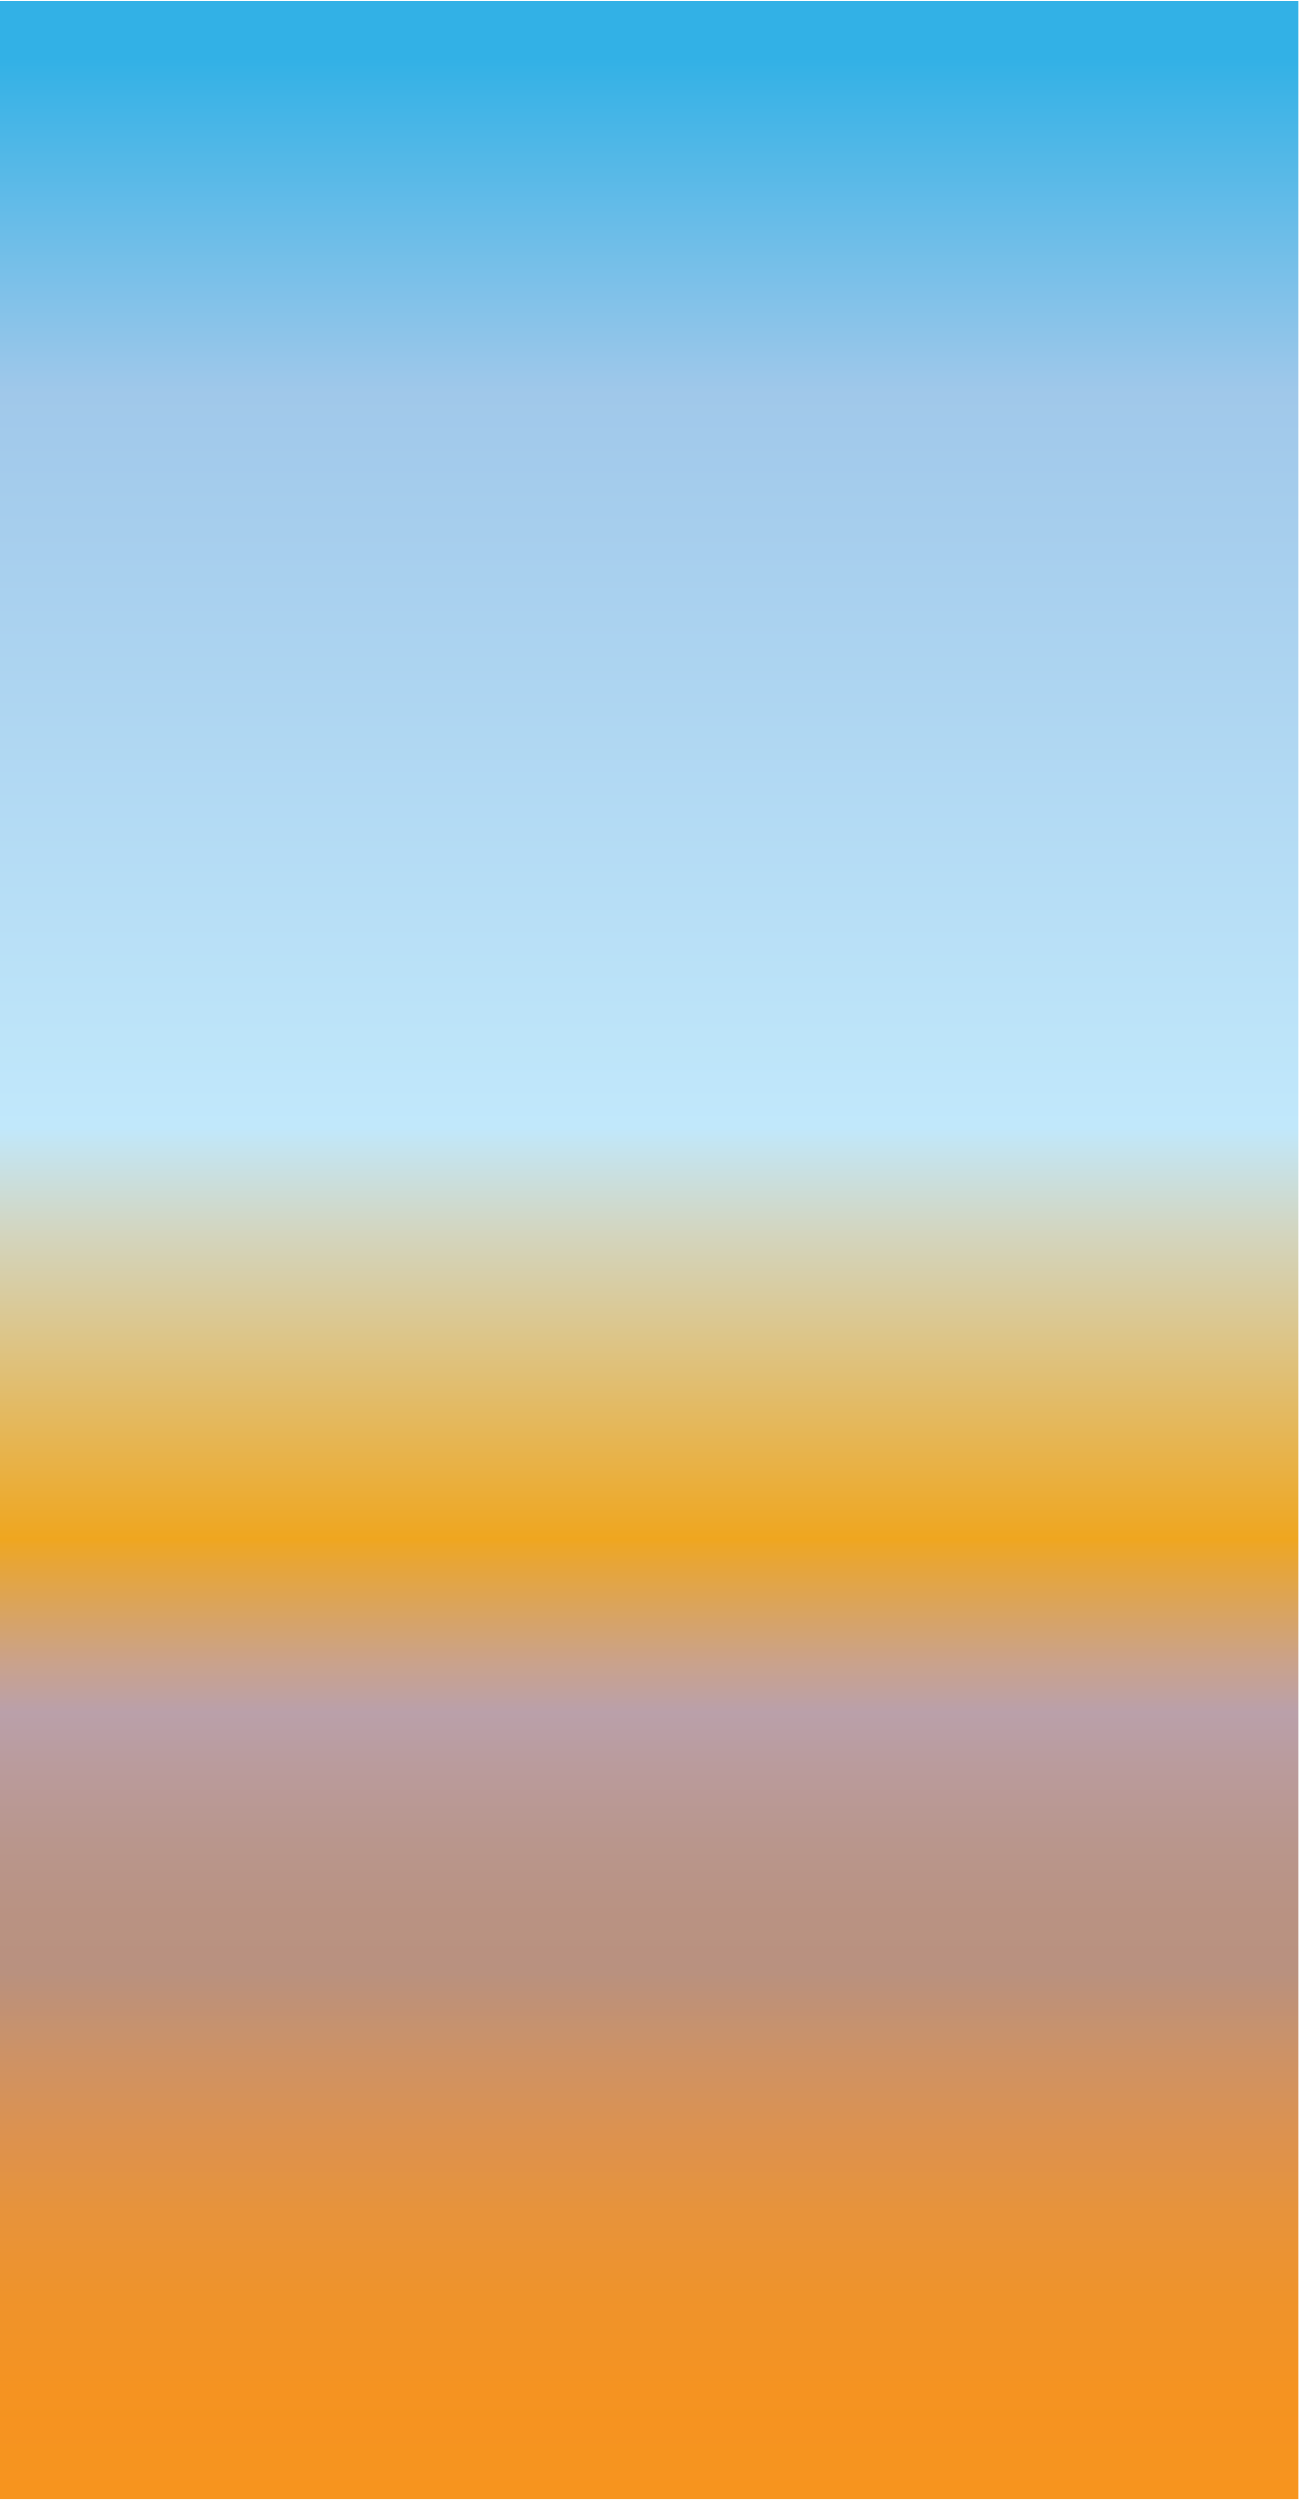
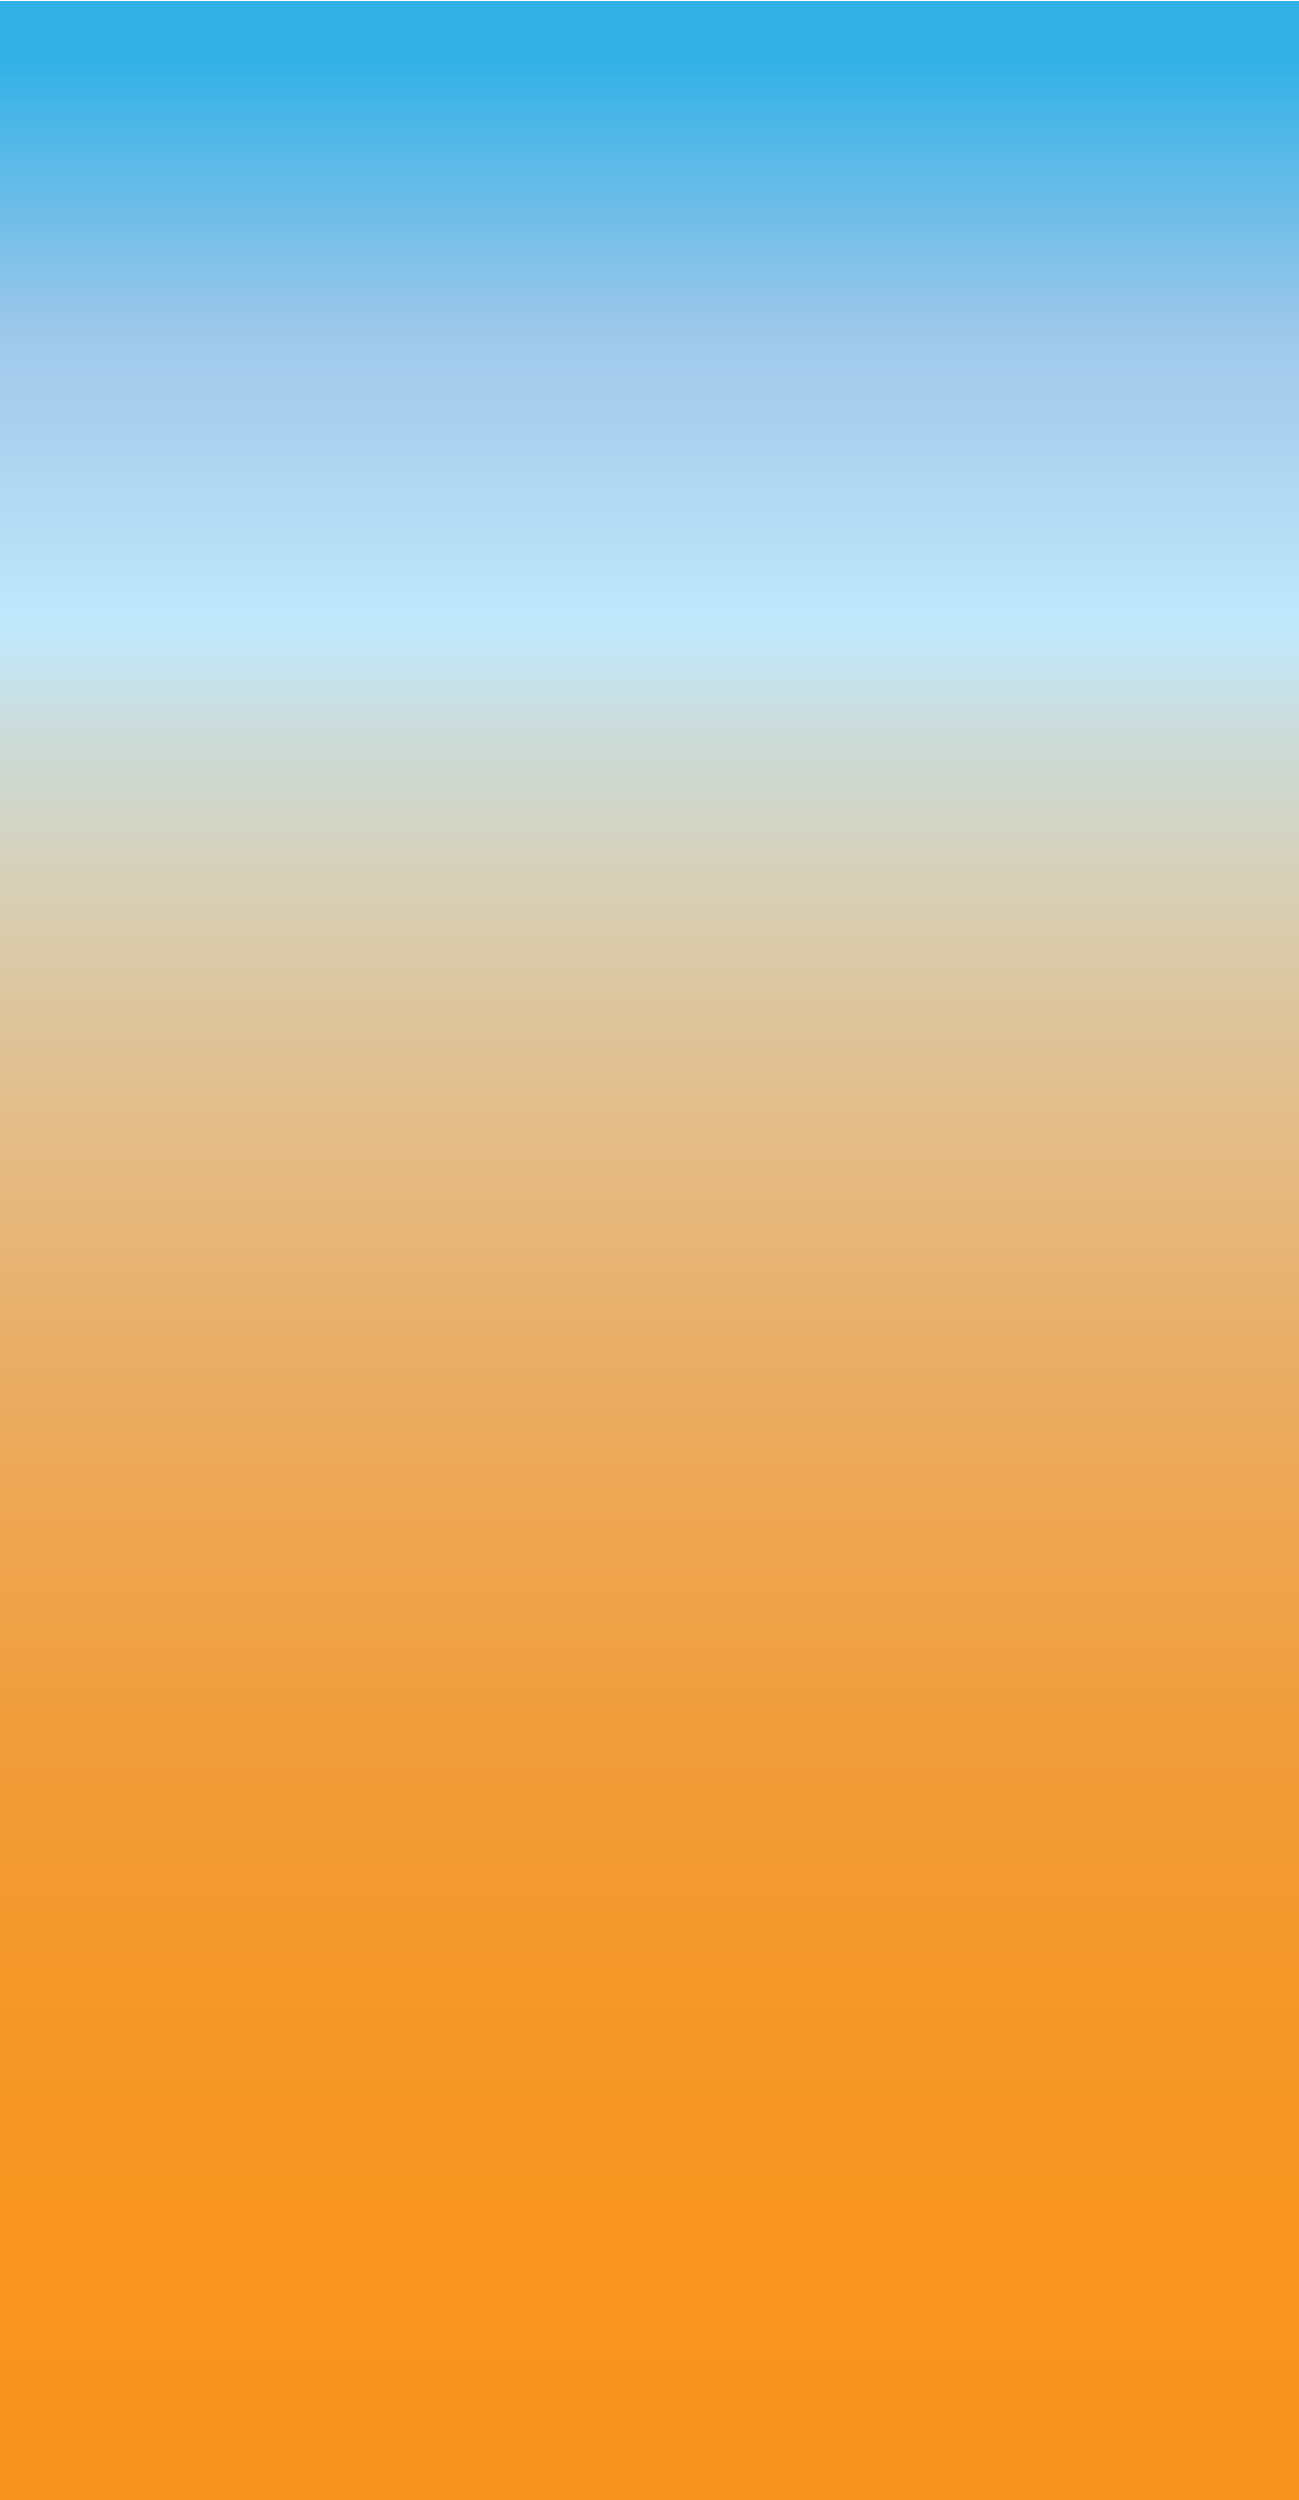
<svg xmlns="http://www.w3.org/2000/svg" version="1.1" id="Layer_1" x="0px" y="0px" width="1280px" height="2465px" viewBox="0 0 1280 2465" enable-background="new 0 0 1280 2465" xml:space="preserve">
-   <linearGradient id="SVGID_1_" gradientUnits="userSpaceOnUse" x1="639.993" y1="2464.071" x2="639.993" y2="0.967">
+   <linearGradient id="SVGID_1_" gradientUnits="userSpaceOnUse" x1="297.5" y1="809.5" x2="297.5" y2="3275.5" gradientTransform="matrix(1 0 0 -1 342.5 3276.5)">
    <stop offset="0" style="stop-color:#F7941E" />
-     <stop offset="0.044" style="stop-color:#F59321" />
-     <stop offset="0.081" style="stop-color:#EF932B" />
-     <stop offset="0.115" style="stop-color:#E7933B" />
-     <stop offset="0.147" style="stop-color:#DC9250" />
-     <stop offset="0.178" style="stop-color:#CD9266" />
-     <stop offset="0.209" style="stop-color:#BA917D" />
-     <stop offset="0.21" style="stop-color:#B9917F" />
-     <stop offset="0.233" style="stop-color:#B99282" />
-     <stop offset="0.262" style="stop-color:#B9968C" />
-     <stop offset="0.293" style="stop-color:#BA9B9C" />
-     <stop offset="0.315" style="stop-color:#BAA0AA" />
-     <stop offset="0.335" style="stop-color:#CAA28B" />
-     <stop offset="0.382" style="stop-color:#EDA627" />
-     <stop offset="0.384" style="stop-color:#EFA61F" />
-     <stop offset="0.507" style="stop-color:#D3D5BF" />
-     <stop offset="0.549" style="stop-color:#C1E8FB" />
-     <stop offset="0.843" style="stop-color:#A0C8EA" />
+     <stop offset="0.116" style="stop-color:#F79520" />
+     <stop offset="0.213" style="stop-color:#F4982A" />
+     <stop offset="0.303" style="stop-color:#F19D3A" />
+     <stop offset="0.389" style="stop-color:#EEA550" />
+     <stop offset="0.472" style="stop-color:#E9B06B" />
+     <stop offset="0.553" style="stop-color:#E3BD89" />
+     <stop offset="0.632" style="stop-color:#D9CCAE" />
+     <stop offset="0.708" style="stop-color:#CCDCDA" />
+     <stop offset="0.748" style="stop-color:#C1E8FB" />
+     <stop offset="0.865" style="stop-color:#A0C8EA" />
    <stop offset="0.977" style="stop-color:#32B1E6" />
  </linearGradient>
-   <polygon fill="url(#SVGID_1_)" points="1280.19,2464.071 -0.204,2464.071 -0.204,0.967 1280.17,0.967 " />
+   <polygon fill="url(#SVGID_1_)" points="1281,2467 -1,2467 -1,1 1281,1 " />
</svg>
